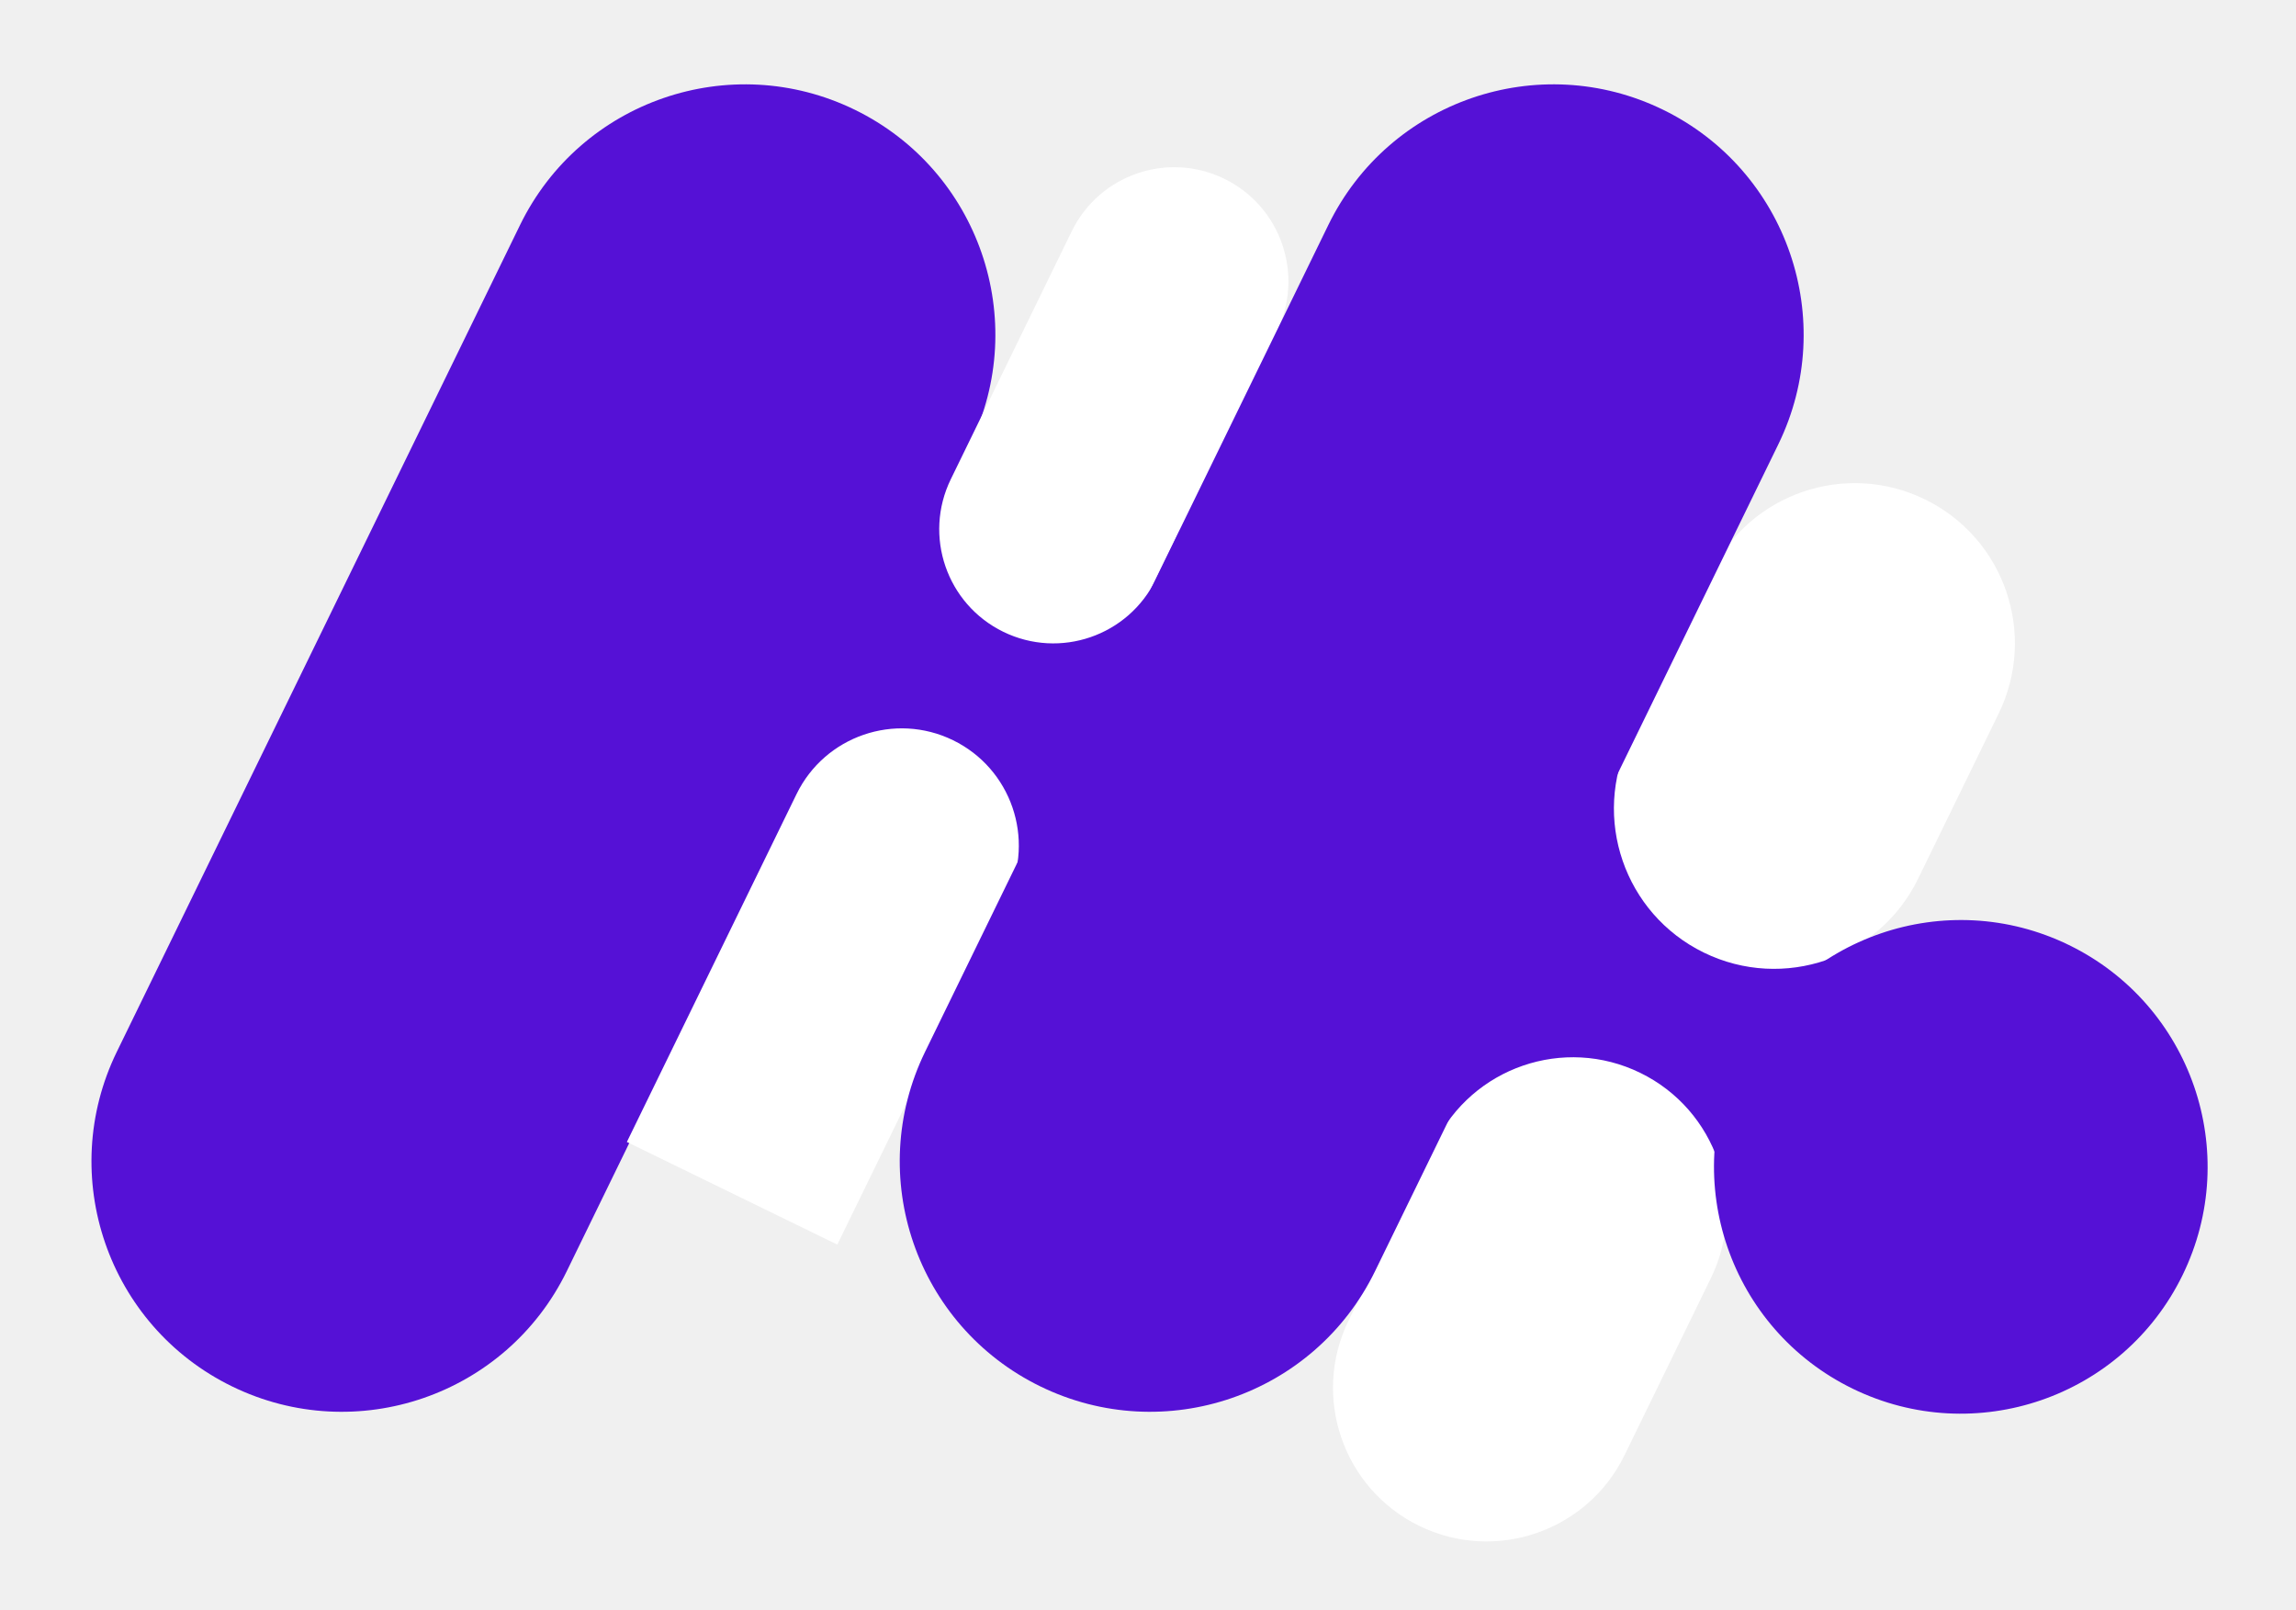
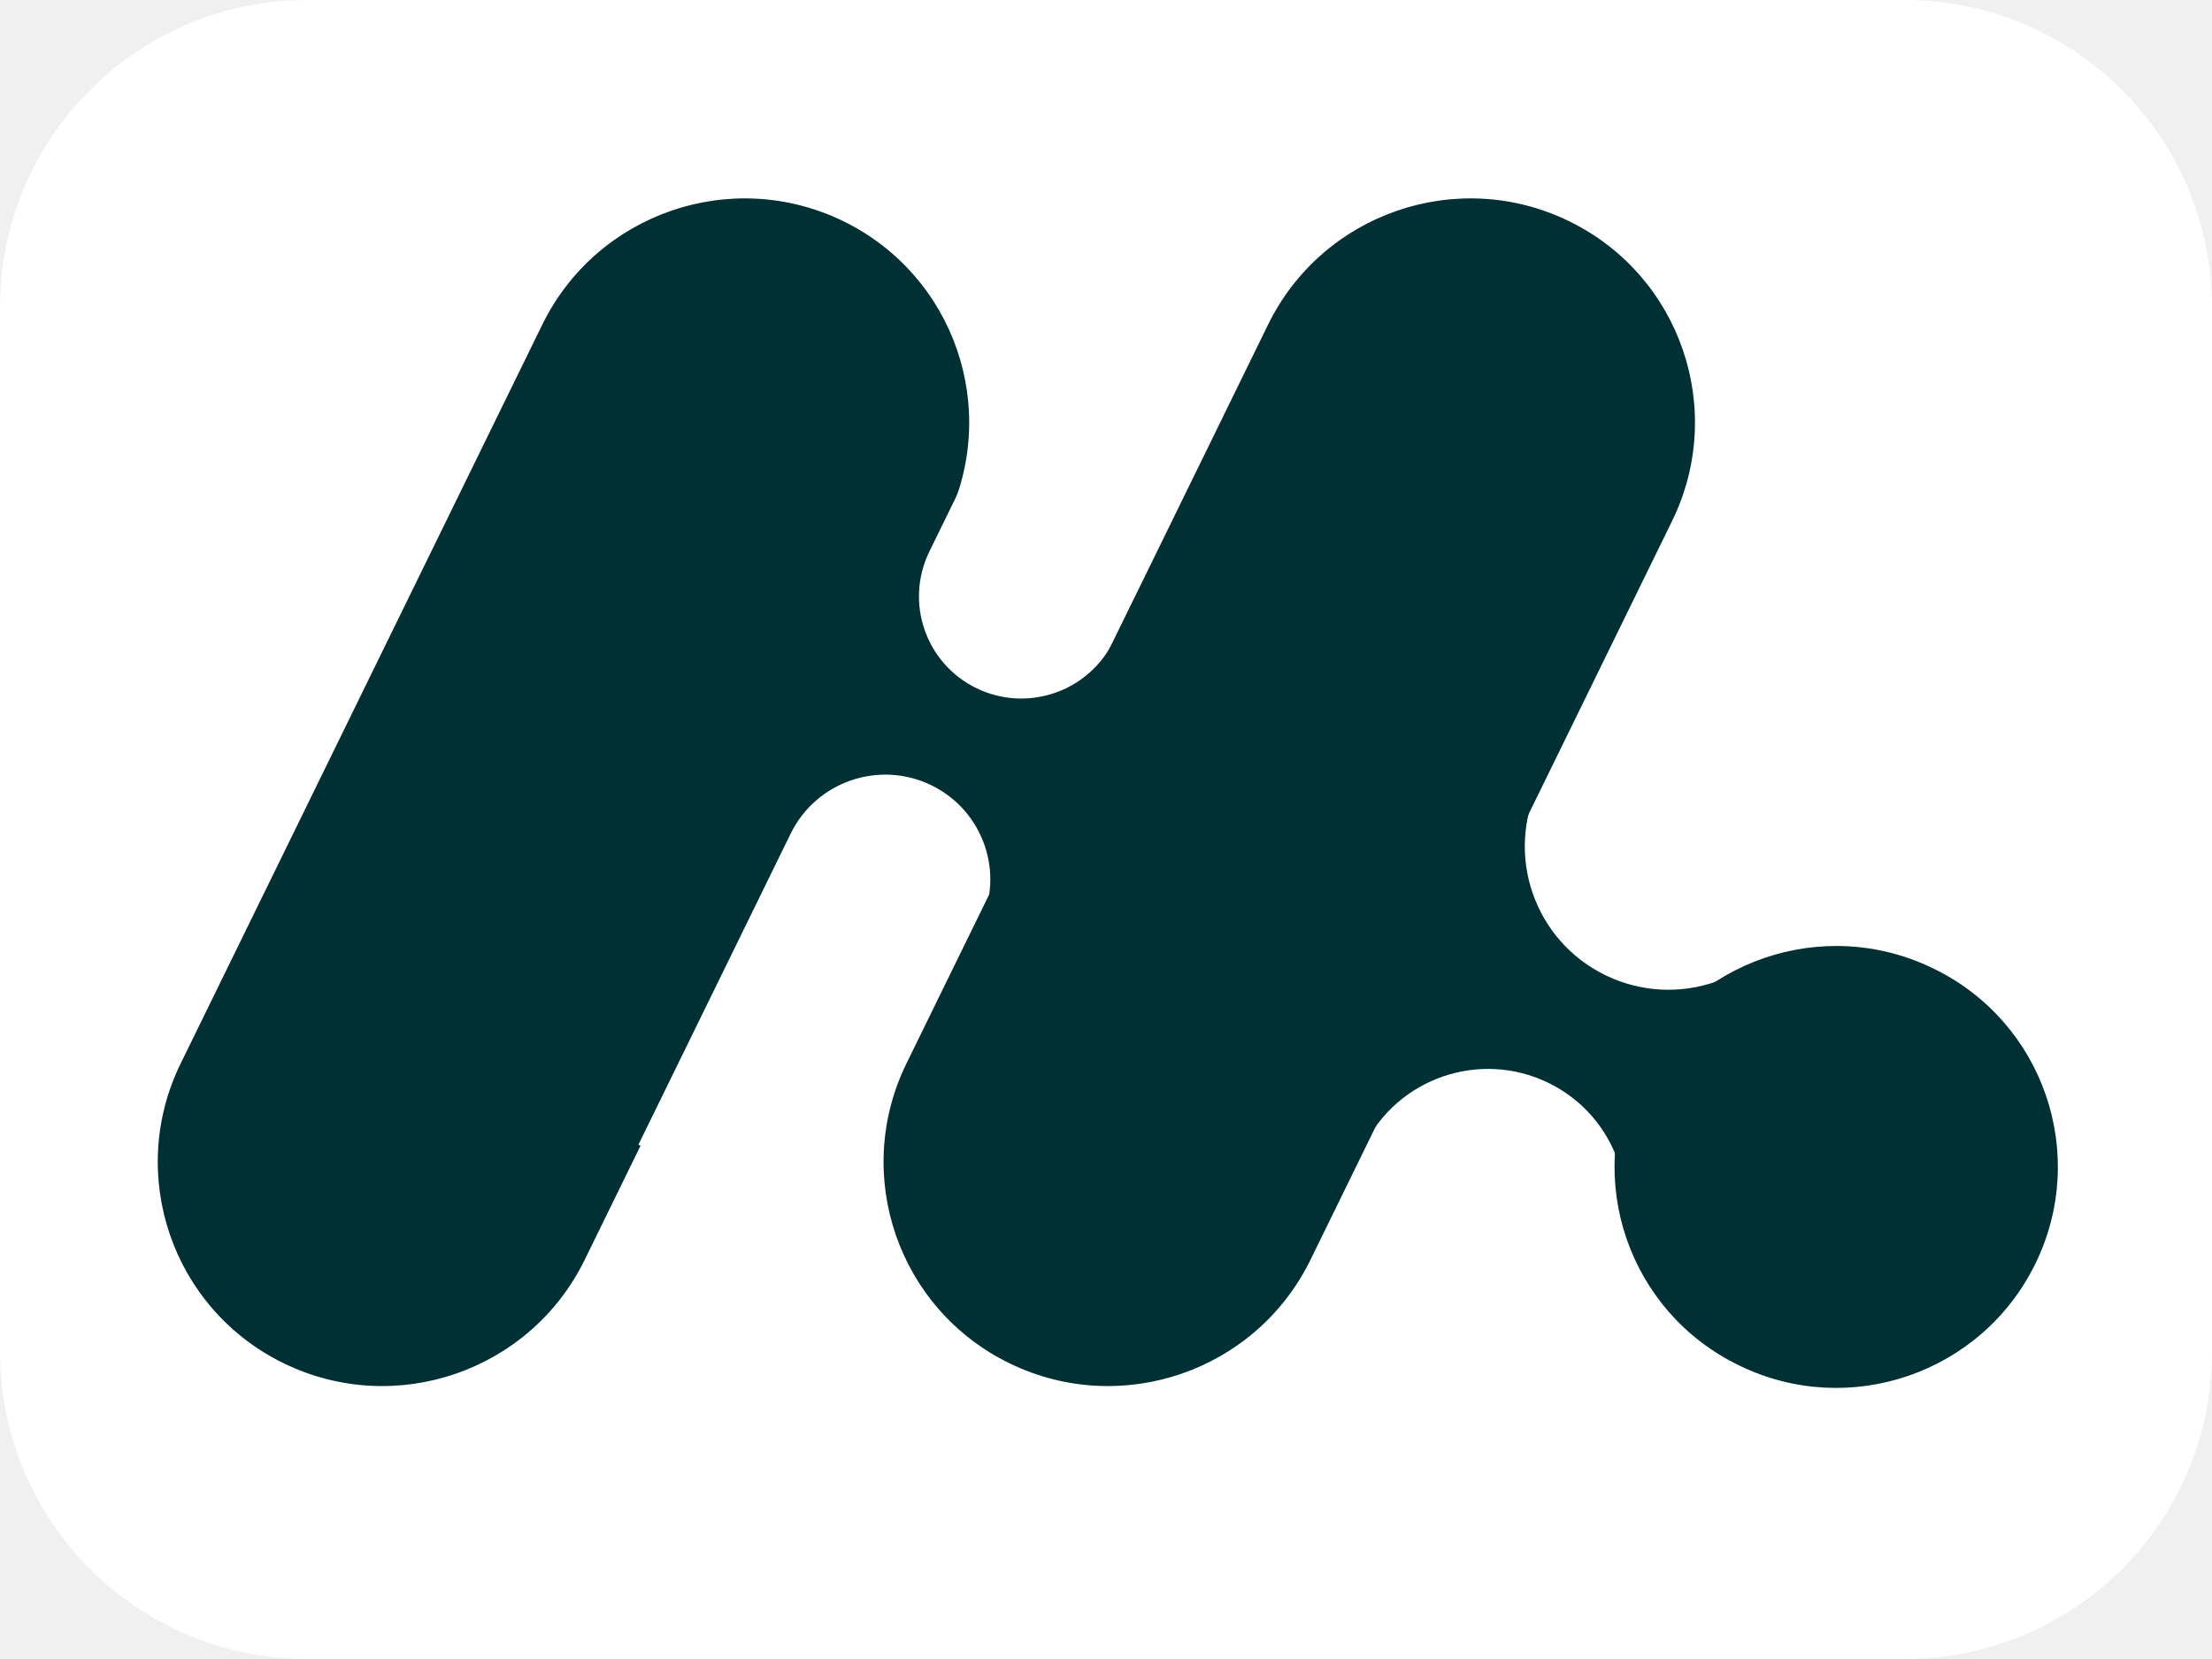
- <svg xmlns="http://www.w3.org/2000/svg" width="107" height="75" viewBox="0 0 107 75" fill="none">
-   <rect x="45.297" y="20" width="10.883" height="23.49" transform="rotate(26 45.2974 20)" fill="#5511D6" />
-   <rect x="75.402" y="33.782" width="14.718" height="20.905" transform="rotate(26 75.4023 33.7815)" fill="#5511D6" />
-   <rect x="29.35" width="23.329" height="66.195" rx="11.665" transform="rotate(26 29.3496 0)" fill="#5511D6" />
-   <rect x="52.276" y="6" width="10.636" height="23.49" rx="5.318" transform="rotate(26 52.2759 6)" fill="white" />
-   <rect x="83" y="20" width="14.926" height="23.5" rx="7.463" transform="rotate(26 83 20)" fill="white" />
-   <rect x="70.008" y="46.859" width="14.309" height="23.49" rx="7.155" transform="rotate(26 70.0078 46.8589)" fill="white" />
-   <path d="M37.12 37.008C38.44 34.3 41.707 33.175 44.415 34.496C47.123 35.817 48.248 39.083 46.927 41.791L39.021 58L29.214 53.217L37.12 37.008Z" fill="white" />
-   <rect x="67.018" width="23.329" height="66.195" rx="11.665" transform="rotate(26 67.0181 0)" fill="#5511D6" />
-   <rect x="86.084" y="39" width="23" height="23" rx="11.5" transform="rotate(26 86.084 39)" fill="#5511D6" />
+ <svg xmlns="http://www.w3.org/2000/svg" width="108" height="81" viewBox="0 0 108 81" fill="none">
+   <rect width="108" height="81" rx="15" fill="white" />
+   <rect width="10.231" height="22.035" transform="matrix(0.899398 0.437131 -0.439613 0.898187 46.3013 24.749)" fill="#002F34" />
+   <rect width="13.837" height="19.611" transform="matrix(0.899398 0.437131 -0.439613 0.898187 74.6221 37.6685)" fill="#002F34" />
+   <rect width="21.932" height="62.096" rx="10.966" transform="matrix(0.899398 0.437131 -0.439613 0.898187 31.2983 6)" fill="#002F34" />
+   <rect width="9.999" height="22.035" rx="5" transform="matrix(0.899398 0.437131 -0.439613 0.898187 52.8662 11.6245)" fill="white" />
+   <rect width="14.032" height="22.045" rx="7.016" transform="matrix(0.899398 0.437131 -0.439613 0.898187 81.7695 24.749)" fill="white" />
+   <rect width="13.452" height="22.035" rx="6.726" transform="matrix(0.899398 0.437131 -0.439613 0.898187 69.5474 49.9279)" fill="white" />
+   <path d="M38.603 40.703C39.848 38.159 42.923 37.1 45.471 38.338V38.338C48.019 39.577 49.075 42.643 47.829 45.187L40.397 60.372L31.171 55.888L38.603 40.703Z" fill="white" />
+   <rect width="21.932" height="62.096" rx="10.966" transform="matrix(0.899398 0.437131 -0.439613 0.898187 66.7344 6)" fill="#002F34" />
+   <rect width="21.622" height="21.576" rx="10.788" transform="matrix(0.899398 0.437131 -0.439613 0.898187 84.6709 42.5605)" fill="#002F34" />
</svg>
